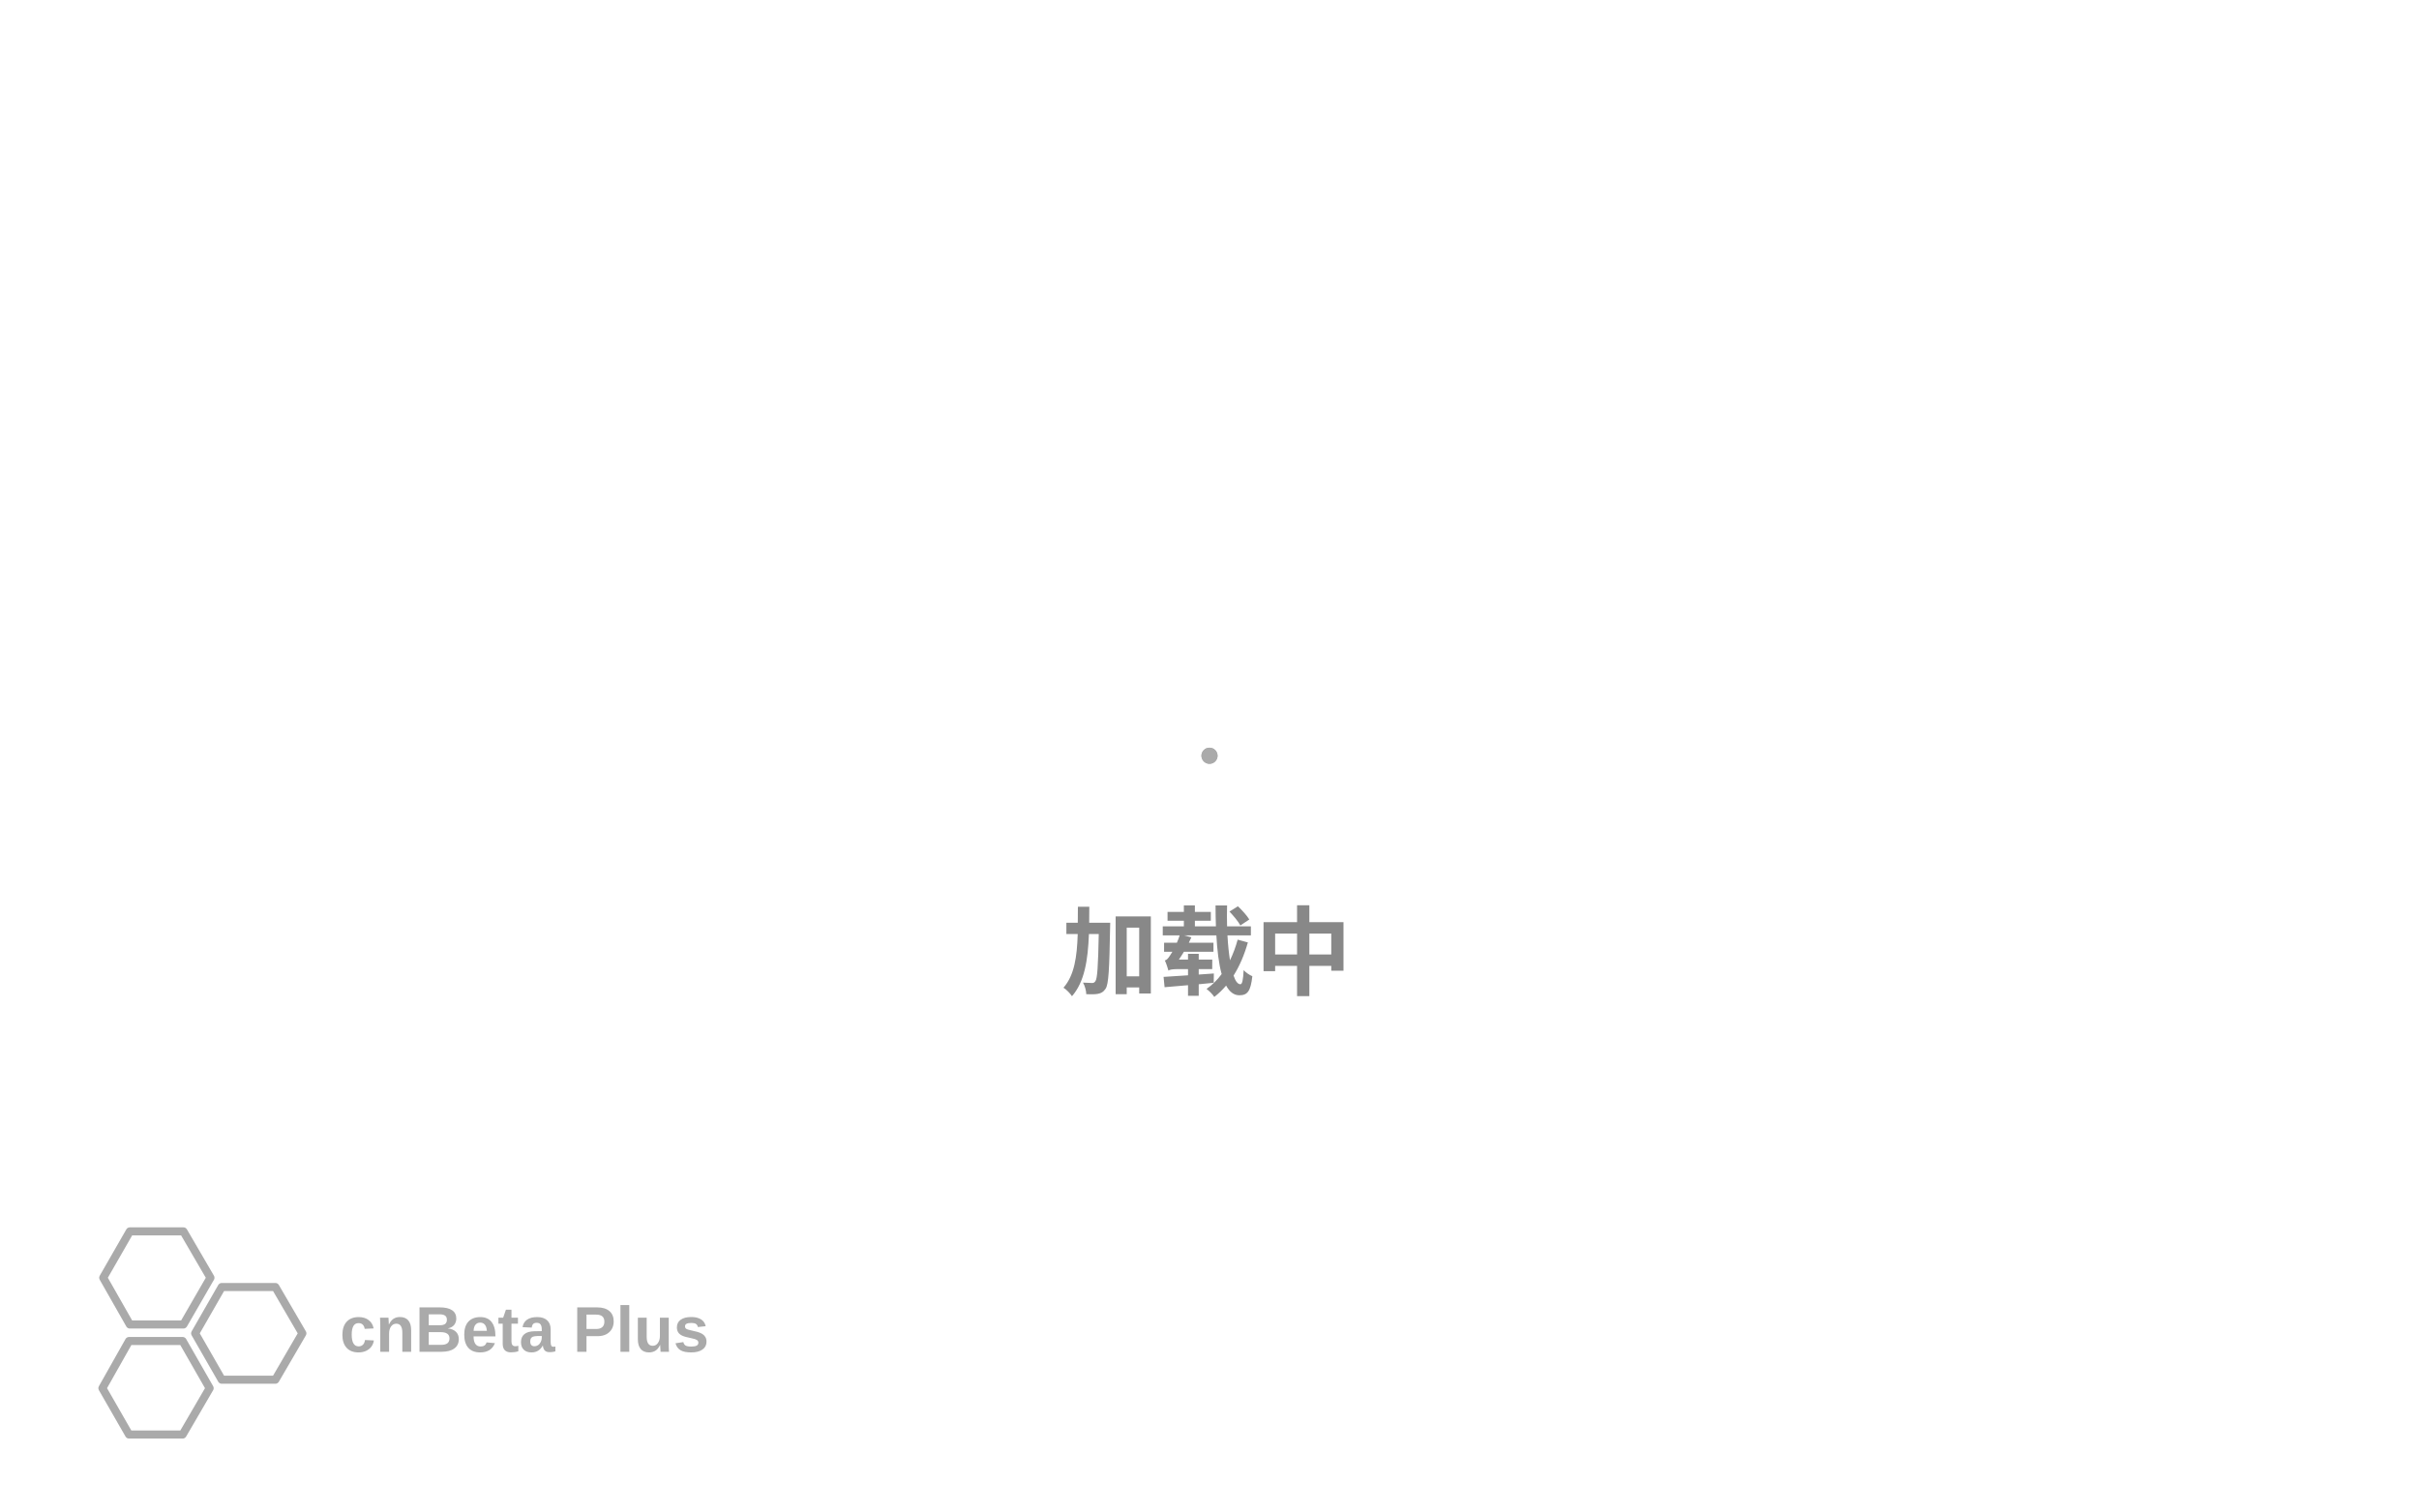
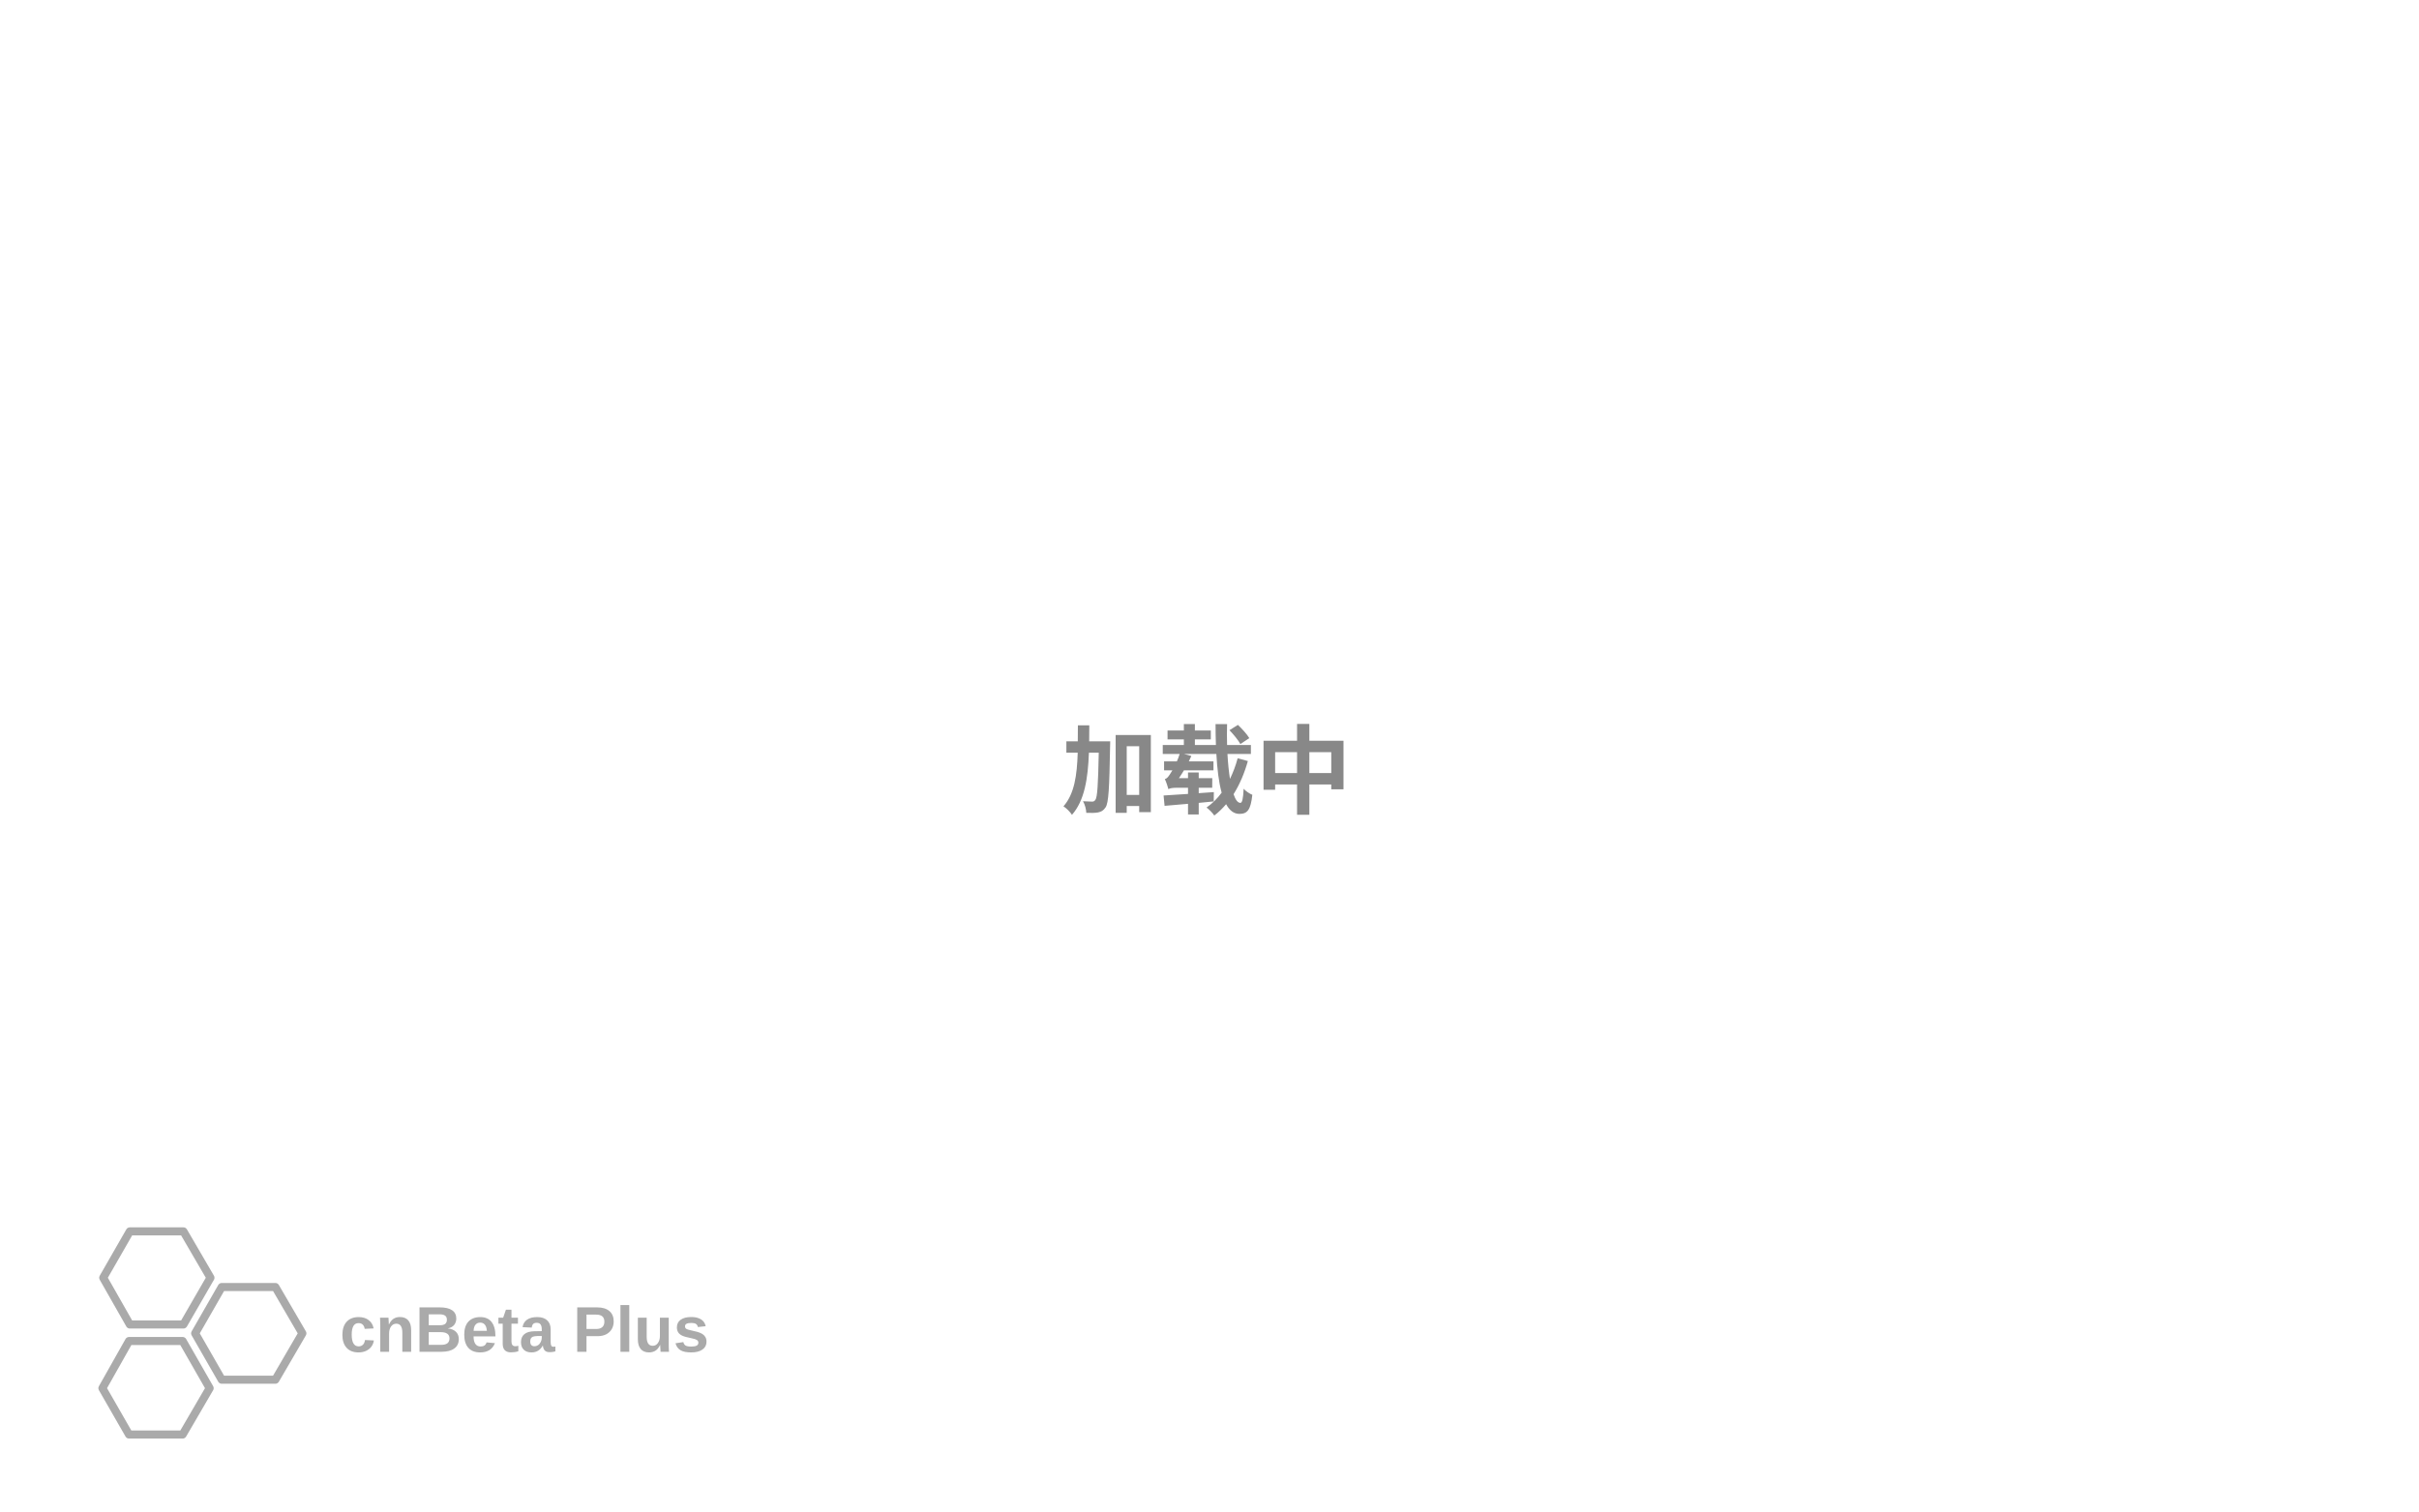
<svg xmlns="http://www.w3.org/2000/svg" width="600" height="375">
  <style type="text/css">.st0{fill:none;stroke:#AAAAAA;stroke-width:2;stroke-linecap:round;stroke-linejoin:round;}
        .st1{fill:none;stroke:#AAAAAA;stroke-width:2;}</style>
  <g>
    <rect fill="none" id="canvas_background" height="377" width="602" y="-1" x="-1" />
  </g>
  <g>
    <g id="svg_6">
      <polygon class="st0" points="32.2,328.6 25.6,317 32.2,305.5 45.5,305.5 52.2,317 45.5,328.6 " id="svg_2" />
      <polygon class="st0" points="55,342.3 48.4,330.8 55,319.3 68.3,319.3 75,330.8 68.3,342.3 " id="svg_3" />
      <polygon class="st0" points="32,355.9 25.4,344.4 32,332.7 45.3,332.7 52,344.4 45.3,355.9 " id="svg_4" />
      <text transform="matrix(1,0,0,1,89.3,571.3701) " font-size="12pt" font-family="Arial, Helvetica, Open Sans, sans-serif, monospace" font-weight="bold" fill="#AAAAAA" id="svg_5" y="-236" x="-5">cnBeta Plus</text>
    </g>
-     <g id="svg_1">
-       <circle class="st1" cx="300" cy="187.5" r="1" id="svg_7">
-         <animate accumulate="none" additive="replace" attributeName="r" begin="0s" calcMode="spline" dur="1.8s" fill="remove" keySplines="0.165, 0.84, 0.44, 1" keyTimes="0; 1" repeatCount="indefinite" restart="always" values="1; 20">
-             </animate>
-         <animate accumulate="none" additive="replace" attributeName="stroke-opacity" begin="0s" calcMode="spline" dur="1.8s" fill="remove" keySplines="0.3, 0.61, 0.355, 1" keyTimes="0; 1" repeatCount="indefinite" restart="always" values="1; 0">
-             </animate>
-       </circle>
-       <circle class="st1" cx="300" cy="187.5" r="1" id="svg_8">
-         <animate accumulate="none" additive="replace" attributeName="r" begin="-0.9s" calcMode="spline" dur="1.8s" fill="remove" keySplines="0.165, 0.84, 0.44, 1" keyTimes="0; 1" repeatCount="indefinite" restart="always" values="1; 20">
-             </animate>
-         <animate accumulate="none" additive="replace" attributeName="stroke-opacity" begin="-0.9s" calcMode="spline" dur="1.8s" fill="remove" keySplines="0.3, 0.61, 0.355, 1" keyTimes="0; 1" repeatCount="indefinite" restart="always" values="1; 0">
-             </animate>
-       </circle>
-     </g>
-     <text x="263.297" y="245" font-size="18pt" font-family="Arial, Helvetica, Open Sans, sans-serif, monospace" font-weight="bold" fill="#888888" id="svg_9">加载中</text>
+     <text x="263.297" y="200" font-size="18pt" font-family="Arial, Helvetica, Open Sans, sans-serif, monospace" font-weight="bold" fill="#888888" id="svg_9">加载中</text>
  </g>
</svg>
